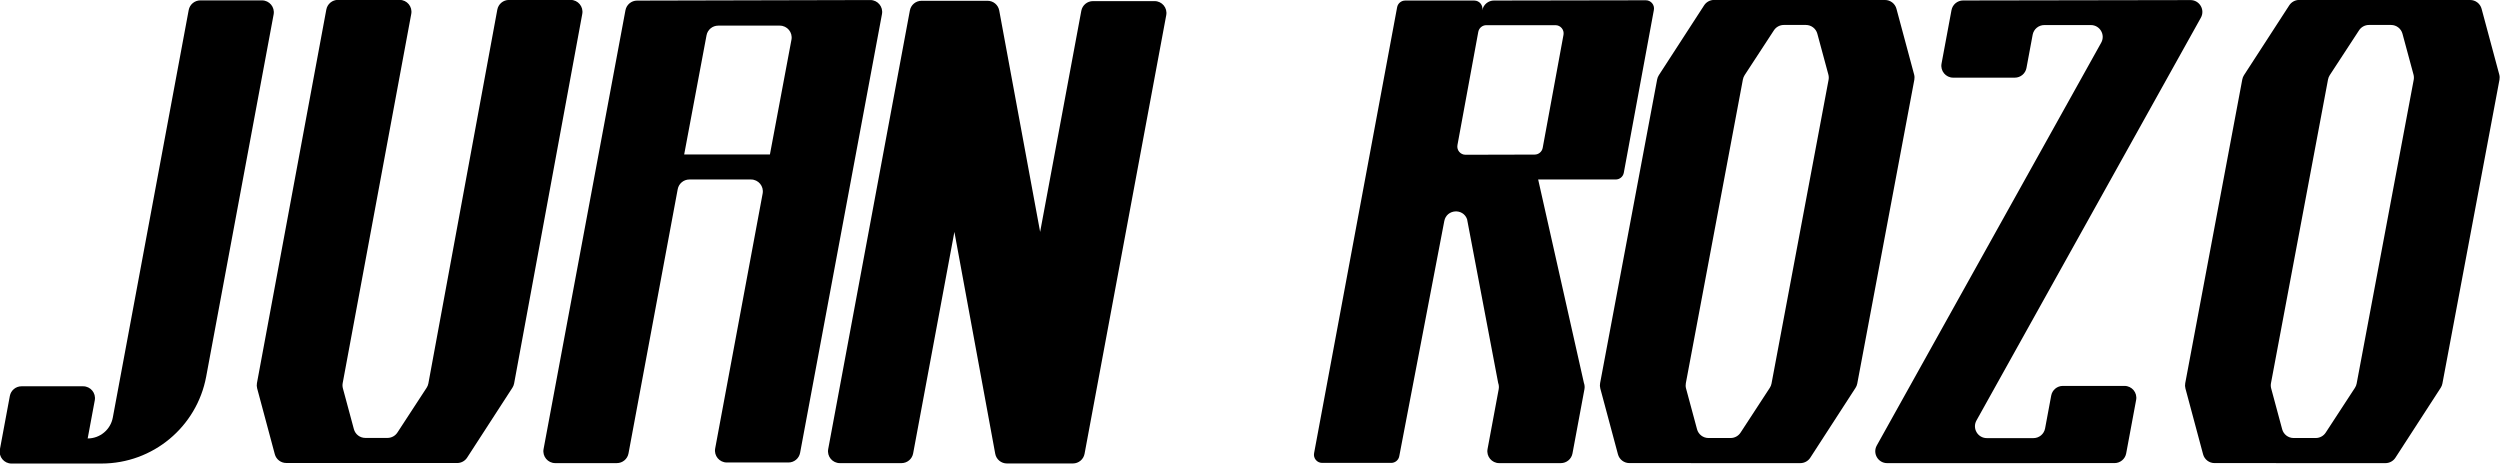
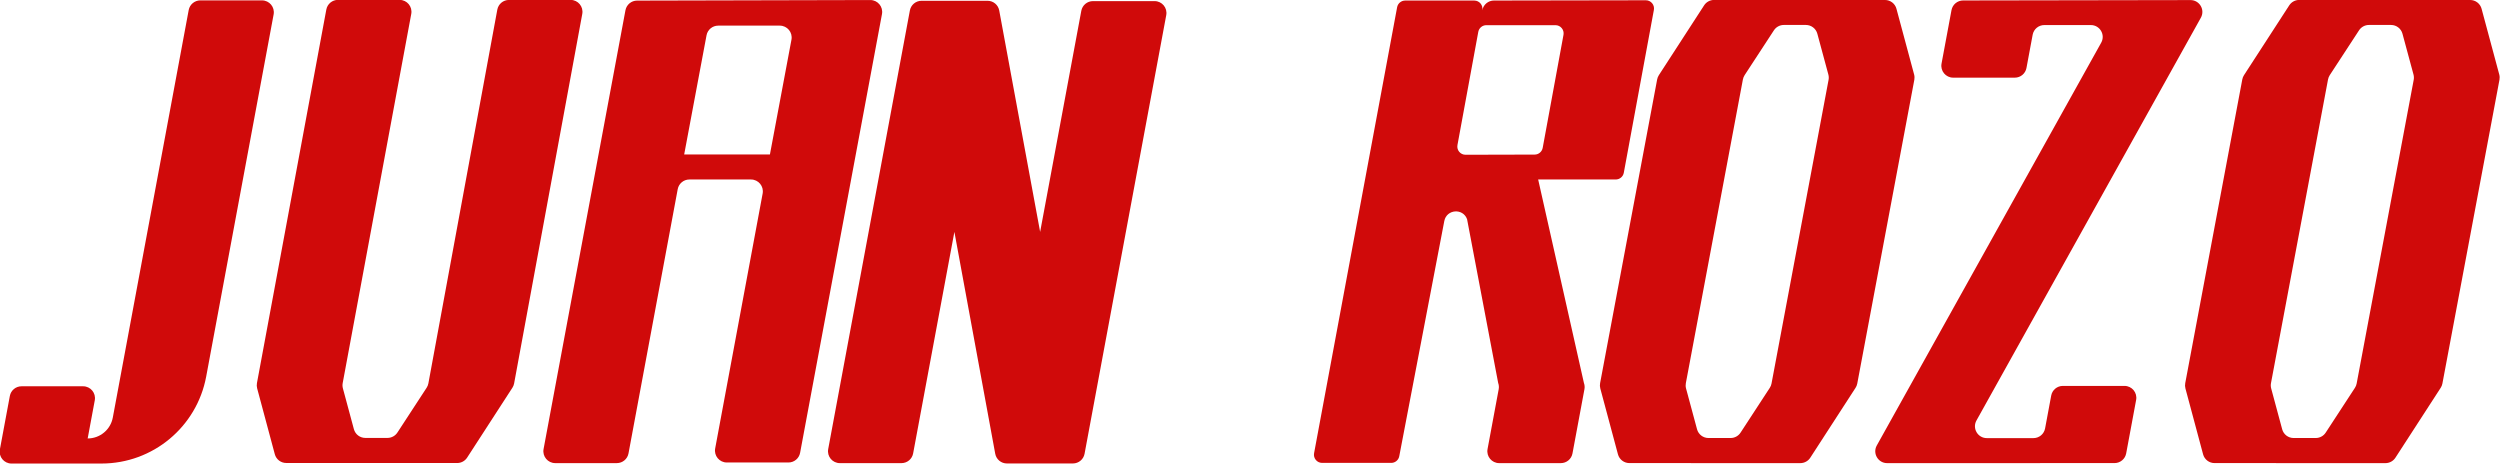
<svg xmlns="http://www.w3.org/2000/svg" width="1693px" height="314px" viewBox="0 0 1693 314" version="1.1">
  <g id="JUAN-ROZO" stroke="none" stroke-width="1" fill="none" fill-rule="evenodd" transform="translate(-0.2267, -0.0832)">
-     <path d="M177.636,0.342 L135.904,0.342 C132.037,0.342 128.719,3.099 128.011,6.902 L76.617,282.863 C75.091,291.061 67.938,297.006 59.6,297.006 L64.411,271.178 C65.331,266.238 61.54,261.677 56.518,261.677 L14.784,261.677 C10.917,261.677 7.599,264.434 6.891,268.236 L0.138,304.5 C-0.782,309.439 3.01,314 8.034,314 L68.986,313.987 C103.713,313.98 133.503,289.218 139.861,255.073 L185.532,9.842 C186.45,4.904 182.66,0.342 177.636,0.342 L177.636,0.342 Z" fill="currentColor" fill-rule="nonzero" />
-     <path d="M386.639,0.021 L344.896,0.046 C341.025,0.048 337.708,2.813 337.005,6.619 L290.321,259.747 C290.127,260.783 289.73,261.771 289.154,262.653 L269.346,293.003 C267.864,295.275 265.335,296.644 262.623,296.644 L247.63,296.644 C243.999,296.644 240.821,294.209 239.877,290.703 L232.437,263.086 C232.123,261.921 232.076,260.701 232.299,259.514 L278.73,9.508 C279.647,4.57 275.858,0.013 270.838,0.011 L229.106,0 C225.236,0 221.916,2.758 221.21,6.564 L174.232,259.518 C174.01,260.701 174.056,261.918 174.368,263.08 L186.322,307.668 C187.263,311.177 190.442,313.618 194.076,313.618 L309.827,313.645 C312.55,313.645 315.087,312.267 316.567,309.982 L347.235,262.641 C347.803,261.764 348.195,260.784 348.388,259.758 L394.542,9.503 C395.45,4.571 391.658,0.019 386.639,0.021 L386.639,0.021 Z" fill="currentColor" fill-rule="nonzero" />
-     <path d="M589.59,0.11 L431.653,0.488 C427.793,0.497 424.486,3.252 423.779,7.047 L368.329,304.2 C367.409,309.138 371.199,313.7 376.222,313.7 L417.955,313.7 C421.822,313.7 425.14,310.943 425.848,307.141 L459.175,128.194 C459.883,124.392 463.2,121.635 467.068,121.635 L508.8,121.635 C513.824,121.635 517.613,126.197 516.693,131.135 L484.54,303.783 C483.62,308.723 487.41,313.284 492.433,313.284 L534.166,313.284 C538.034,313.284 541.351,310.526 542.059,306.725 L597.503,9.611 C598.423,4.664 594.621,0.099 589.59,0.11 L589.59,0.11 Z M536.208,26.943 L521.618,104.695 L463.551,104.695 L478.689,24.001 C479.397,20.2 482.714,17.442 486.582,17.442 L528.315,17.442 C533.338,17.442 537.128,22.003 536.208,26.943 L536.208,26.943 Z" fill="currentColor" fill-rule="nonzero" />
-     <path d="M782.115,0.837 L740.382,0.837 C736.514,0.837 733.197,3.595 732.489,7.398 L704.607,157.12 L676.9,7.183 C676.197,3.375 672.877,0.612 669.005,0.612 L624.29,0.612 C620.423,0.612 617.106,3.369 616.397,7.172 L561.082,304.21 C560.162,309.149 563.952,313.711 568.975,313.711 L610.708,313.711 C614.575,313.711 617.893,310.954 618.601,307.151 L646.54,157.12 L674.194,307.361 C674.895,311.171 678.216,313.938 682.091,313.938 L726.8,313.938 C730.668,313.938 733.985,311.18 734.693,307.377 L790.009,10.339 C790.929,5.399 787.139,0.837 782.115,0.837 L782.115,0.837 Z" fill="currentColor" fill-rule="nonzero" />
-     <path d="M1114.768,0.266 L1011.925,0.443 C1008.065,0.453 1004.758,3.209 1004.052,7.003 L1004.047,7.022 C1004.683,3.61 1002.065,0.459 998.595,0.459 L951.813,0.459 C949.141,0.459 946.849,2.364 946.36,4.99 L890.12,306.994 C889.485,310.406 892.103,313.558 895.573,313.558 L942.356,313.558 C945.028,313.558 947.32,311.652 947.808,309.026 L978.304,149.761 C979.835,141.772 990.905,140.861 993.722,148.492 L1014.784,259.4 C1015.286,260.759 1015.411,262.229 1015.146,263.652 L1007.591,304.212 C1006.672,309.151 1010.461,313.712 1015.484,313.712 L1057.218,313.712 C1061.085,313.712 1064.402,310.955 1065.111,307.152 L1073.212,263.652 C1073.478,262.229 1073.353,260.76 1072.851,259.4 L1041.864,121.6 L1094.407,121.631 C1097.08,121.632 1099.373,119.727 1099.863,117.1 L1120.232,6.828 C1120.866,3.413 1118.241,0.259 1114.768,0.266 L1114.768,0.266 Z M1059.022,23.692 L1044.936,100.235 C1044.447,102.857 1042.163,104.76 1039.497,104.767 L992.681,104.885 C989.205,104.893 986.578,101.739 987.214,98.322 L1001.322,21.661 C1001.812,19.033 1004.104,17.13 1006.776,17.13 L1053.571,17.13 C1057.039,17.13 1059.658,20.281 1059.022,23.692 Z" fill="currentColor" fill-rule="nonzero" />
-     <path d="M1296.472,50.545 L1284.501,6.019 C1283.558,2.512 1280.38,0.075 1276.75,0.074 L1160.993,0.047 C1158.271,0.047 1155.734,1.424 1154.254,3.708 L1123.608,50.983 C1123.039,51.86 1122.648,52.84 1122.454,53.868 L1083.812,259.583 C1083.59,260.766 1083.636,261.983 1083.947,263.146 L1095.901,307.734 C1096.842,311.243 1100.021,313.684 1103.655,313.684 L1219.406,313.711 C1222.129,313.711 1224.666,312.332 1226.146,310.047 L1256.814,262.708 C1257.382,261.831 1257.774,260.851 1257.967,259.824 L1296.61,54.112 C1296.83,52.928 1296.783,51.708 1296.472,50.545 L1296.472,50.545 Z M1238.535,54.147 L1199.902,259.811 C1199.707,260.848 1199.31,261.835 1198.734,262.717 L1178.926,293.067 C1177.444,295.338 1174.915,296.708 1172.203,296.708 L1157.21,296.708 C1153.58,296.708 1150.402,294.273 1149.458,290.768 L1142.018,263.15 C1141.704,261.985 1141.657,260.765 1141.88,259.579 L1180.518,53.884 C1180.713,52.846 1181.111,51.858 1181.688,50.974 L1201.515,20.622 C1202.997,18.352 1205.525,16.983 1208.237,16.983 L1223.177,16.983 C1226.805,16.983 1229.982,19.417 1230.928,22.919 L1238.398,50.569 C1238.71,51.737 1238.758,52.96 1238.535,54.147 Z" fill="currentColor" fill-rule="nonzero" />
-     <path d="M1490.653,12.074 C1493.638,6.717 1489.758,0.126 1483.626,0.136 L1329.657,0.396 C1325.796,0.403 1322.485,3.158 1321.777,6.955 L1315.033,43.173 C1314.113,48.113 1317.903,52.674 1322.926,52.674 L1364.658,52.674 C1368.525,52.674 1371.843,49.917 1372.551,46.115 L1376.741,23.612 C1377.45,19.81 1380.767,17.052 1384.634,17.052 L1416.147,17.052 C1422.274,17.052 1426.144,23.638 1423.161,28.991 L1271.184,301.774 C1268.202,307.127 1272.072,313.713 1278.199,313.713 L1432.184,313.685 C1436.05,313.685 1439.367,310.928 1440.075,307.126 L1446.819,270.918 C1447.738,265.978 1443.949,261.418 1438.926,261.418 L1397.194,261.418 C1393.326,261.418 1390.009,264.175 1389.301,267.977 L1385.158,290.218 C1384.45,294.02 1381.133,296.777 1377.265,296.777 L1345.702,296.777 C1339.575,296.777 1335.706,290.191 1338.688,284.838 L1490.653,12.074 Z" fill="currentColor" fill-rule="nonzero" />
-     <path d="M1692.725,50.545 L1680.755,6.019 C1679.812,2.512 1676.634,0.075 1673.003,0.074 L1557.246,0.047 C1554.525,0.047 1551.987,1.424 1550.507,3.708 L1519.862,50.983 C1519.293,51.86 1518.901,52.84 1518.708,53.868 L1480.065,259.583 C1479.843,260.766 1479.889,261.983 1480.201,263.146 L1492.155,307.734 C1493.095,311.243 1496.275,313.684 1499.909,313.684 L1615.66,313.711 C1618.383,313.711 1620.92,312.332 1622.4,310.047 L1653.068,262.708 C1653.636,261.831 1654.027,260.851 1654.221,259.824 L1692.863,54.112 C1693.084,52.928 1693.037,51.708 1692.725,50.545 L1692.725,50.545 Z M1634.788,54.147 L1596.155,259.811 C1595.961,260.848 1595.564,261.835 1594.988,262.717 L1575.18,293.067 C1573.698,295.338 1571.169,296.708 1568.457,296.708 L1553.464,296.708 C1549.833,296.708 1546.655,294.273 1545.711,290.768 L1538.271,263.15 C1537.957,261.985 1537.91,260.765 1538.133,259.579 L1576.772,53.884 C1576.967,52.846 1577.365,51.858 1577.942,50.974 L1597.769,20.622 C1599.251,18.352 1601.779,16.983 1604.491,16.983 L1619.431,16.983 C1623.059,16.983 1626.236,19.417 1627.182,22.919 L1634.651,50.569 C1634.964,51.737 1635.011,52.96 1634.788,54.147 Z" fill="currentColor" fill-rule="nonzero" />
+     <path d="M177.636,0.342 L135.904,0.342 C132.037,0.342 128.719,3.099 128.011,6.902 L76.617,282.863 C75.091,291.061 67.938,297.006 59.6,297.006 L64.411,271.178 C65.331,266.238 61.54,261.677 56.518,261.677 L14.784,261.677 C10.917,261.677 7.599,264.434 6.891,268.236 L0.138,304.5 C-0.782,309.439 3.01,314 8.034,314 L68.986,313.987 C103.713,313.98 133.503,289.218 139.861,255.073 L185.532,9.842 C186.45,4.904 182.66,0.342 177.636,0.342 L177.636,0.342 Z" fill="#D00A0A" fill-rule="nonzero" />
+     <path d="M386.639,0.021 L344.896,0.046 C341.025,0.048 337.708,2.813 337.005,6.619 L290.321,259.747 C290.127,260.783 289.73,261.771 289.154,262.653 L269.346,293.003 C267.864,295.275 265.335,296.644 262.623,296.644 L247.63,296.644 C243.999,296.644 240.821,294.209 239.877,290.703 L232.437,263.086 C232.123,261.921 232.076,260.701 232.299,259.514 L278.73,9.508 C279.647,4.57 275.858,0.013 270.838,0.011 L229.106,0 C225.236,0 221.916,2.758 221.21,6.564 L174.232,259.518 C174.01,260.701 174.056,261.918 174.368,263.08 L186.322,307.668 C187.263,311.177 190.442,313.618 194.076,313.618 L309.827,313.645 C312.55,313.645 315.087,312.267 316.567,309.982 L347.235,262.641 C347.803,261.764 348.195,260.784 348.388,259.758 L394.542,9.503 C395.45,4.571 391.658,0.019 386.639,0.021 L386.639,0.021 Z" fill="#D00A0A" fill-rule="nonzero" />
+     <path d="M589.59,0.11 L431.653,0.488 C427.793,0.497 424.486,3.252 423.779,7.047 L368.329,304.2 C367.409,309.138 371.199,313.7 376.222,313.7 L417.955,313.7 C421.822,313.7 425.14,310.943 425.848,307.141 L459.175,128.194 C459.883,124.392 463.2,121.635 467.068,121.635 L508.8,121.635 C513.824,121.635 517.613,126.197 516.693,131.135 L484.54,303.783 C483.62,308.723 487.41,313.284 492.433,313.284 L534.166,313.284 C538.034,313.284 541.351,310.526 542.059,306.725 L597.503,9.611 C598.423,4.664 594.621,0.099 589.59,0.11 L589.59,0.11 Z M536.208,26.943 L521.618,104.695 L463.551,104.695 L478.689,24.001 C479.397,20.2 482.714,17.442 486.582,17.442 L528.315,17.442 C533.338,17.442 537.128,22.003 536.208,26.943 L536.208,26.943 Z" fill="#D00A0A" fill-rule="nonzero" />
+     <path d="M782.115,0.837 L740.382,0.837 C736.514,0.837 733.197,3.595 732.489,7.398 L704.607,157.12 L676.9,7.183 C676.197,3.375 672.877,0.612 669.005,0.612 L624.29,0.612 C620.423,0.612 617.106,3.369 616.397,7.172 L561.082,304.21 C560.162,309.149 563.952,313.711 568.975,313.711 L610.708,313.711 C614.575,313.711 617.893,310.954 618.601,307.151 L646.54,157.12 L674.194,307.361 C674.895,311.171 678.216,313.938 682.091,313.938 L726.8,313.938 C730.668,313.938 733.985,311.18 734.693,307.377 L790.009,10.339 C790.929,5.399 787.139,0.837 782.115,0.837 L782.115,0.837 Z" fill="#D00A0A" fill-rule="nonzero" />
+     <path d="M1114.768,0.266 L1011.925,0.443 C1008.065,0.453 1004.758,3.209 1004.052,7.003 L1004.047,7.022 C1004.683,3.61 1002.065,0.459 998.595,0.459 L951.813,0.459 C949.141,0.459 946.849,2.364 946.36,4.99 L890.12,306.994 C889.485,310.406 892.103,313.558 895.573,313.558 L942.356,313.558 C945.028,313.558 947.32,311.652 947.808,309.026 L978.304,149.761 C979.835,141.772 990.905,140.861 993.722,148.492 L1014.784,259.4 C1015.286,260.759 1015.411,262.229 1015.146,263.652 L1007.591,304.212 C1006.672,309.151 1010.461,313.712 1015.484,313.712 L1057.218,313.712 C1061.085,313.712 1064.402,310.955 1065.111,307.152 L1073.212,263.652 C1073.478,262.229 1073.353,260.76 1072.851,259.4 L1041.864,121.6 L1094.407,121.631 C1097.08,121.632 1099.373,119.727 1099.863,117.1 L1120.232,6.828 C1120.866,3.413 1118.241,0.259 1114.768,0.266 L1114.768,0.266 Z M1059.022,23.692 L1044.936,100.235 C1044.447,102.857 1042.163,104.76 1039.497,104.767 L992.681,104.885 C989.205,104.893 986.578,101.739 987.214,98.322 L1001.322,21.661 C1001.812,19.033 1004.104,17.13 1006.776,17.13 L1053.571,17.13 C1057.039,17.13 1059.658,20.281 1059.022,23.692 Z" fill="#D00A0A" fill-rule="nonzero" />
+     <path d="M1296.472,50.545 L1284.501,6.019 C1283.558,2.512 1280.38,0.075 1276.75,0.074 L1160.993,0.047 C1158.271,0.047 1155.734,1.424 1154.254,3.708 L1123.608,50.983 C1123.039,51.86 1122.648,52.84 1122.454,53.868 L1083.812,259.583 C1083.59,260.766 1083.636,261.983 1083.947,263.146 L1095.901,307.734 C1096.842,311.243 1100.021,313.684 1103.655,313.684 L1219.406,313.711 C1222.129,313.711 1224.666,312.332 1226.146,310.047 L1256.814,262.708 C1257.382,261.831 1257.774,260.851 1257.967,259.824 L1296.61,54.112 C1296.83,52.928 1296.783,51.708 1296.472,50.545 L1296.472,50.545 Z M1238.535,54.147 L1199.902,259.811 C1199.707,260.848 1199.31,261.835 1198.734,262.717 L1178.926,293.067 C1177.444,295.338 1174.915,296.708 1172.203,296.708 L1157.21,296.708 C1153.58,296.708 1150.402,294.273 1149.458,290.768 L1142.018,263.15 C1141.704,261.985 1141.657,260.765 1141.88,259.579 L1180.518,53.884 C1180.713,52.846 1181.111,51.858 1181.688,50.974 L1201.515,20.622 C1202.997,18.352 1205.525,16.983 1208.237,16.983 L1223.177,16.983 C1226.805,16.983 1229.982,19.417 1230.928,22.919 L1238.398,50.569 C1238.71,51.737 1238.758,52.96 1238.535,54.147 Z" fill="#D00A0A" fill-rule="nonzero" />
+     <path d="M1490.653,12.074 C1493.638,6.717 1489.758,0.126 1483.626,0.136 L1329.657,0.396 C1325.796,0.403 1322.485,3.158 1321.777,6.955 L1315.033,43.173 C1314.113,48.113 1317.903,52.674 1322.926,52.674 L1364.658,52.674 C1368.525,52.674 1371.843,49.917 1372.551,46.115 L1376.741,23.612 C1377.45,19.81 1380.767,17.052 1384.634,17.052 L1416.147,17.052 C1422.274,17.052 1426.144,23.638 1423.161,28.991 L1271.184,301.774 C1268.202,307.127 1272.072,313.713 1278.199,313.713 L1432.184,313.685 C1436.05,313.685 1439.367,310.928 1440.075,307.126 L1446.819,270.918 C1447.738,265.978 1443.949,261.418 1438.926,261.418 L1397.194,261.418 C1393.326,261.418 1390.009,264.175 1389.301,267.977 L1385.158,290.218 C1384.45,294.02 1381.133,296.777 1377.265,296.777 L1345.702,296.777 C1339.575,296.777 1335.706,290.191 1338.688,284.838 L1490.653,12.074 Z" fill="#D00A0A" fill-rule="nonzero" />
+     <path d="M1692.725,50.545 L1680.755,6.019 C1679.812,2.512 1676.634,0.075 1673.003,0.074 L1557.246,0.047 C1554.525,0.047 1551.987,1.424 1550.507,3.708 L1519.862,50.983 C1519.293,51.86 1518.901,52.84 1518.708,53.868 L1480.065,259.583 C1479.843,260.766 1479.889,261.983 1480.201,263.146 L1492.155,307.734 C1493.095,311.243 1496.275,313.684 1499.909,313.684 L1615.66,313.711 C1618.383,313.711 1620.92,312.332 1622.4,310.047 L1653.068,262.708 C1653.636,261.831 1654.027,260.851 1654.221,259.824 L1692.863,54.112 C1693.084,52.928 1693.037,51.708 1692.725,50.545 L1692.725,50.545 Z M1634.788,54.147 L1596.155,259.811 C1595.961,260.848 1595.564,261.835 1594.988,262.717 L1575.18,293.067 C1573.698,295.338 1571.169,296.708 1568.457,296.708 L1553.464,296.708 C1549.833,296.708 1546.655,294.273 1545.711,290.768 L1538.271,263.15 C1537.957,261.985 1537.91,260.765 1538.133,259.579 L1576.772,53.884 C1576.967,52.846 1577.365,51.858 1577.942,50.974 L1597.769,20.622 C1599.251,18.352 1601.779,16.983 1604.491,16.983 L1619.431,16.983 C1623.059,16.983 1626.236,19.417 1627.182,22.919 L1634.651,50.569 C1634.964,51.737 1635.011,52.96 1634.788,54.147 Z" fill="#D00A0A" fill-rule="nonzero" />
  </g>
</svg>
